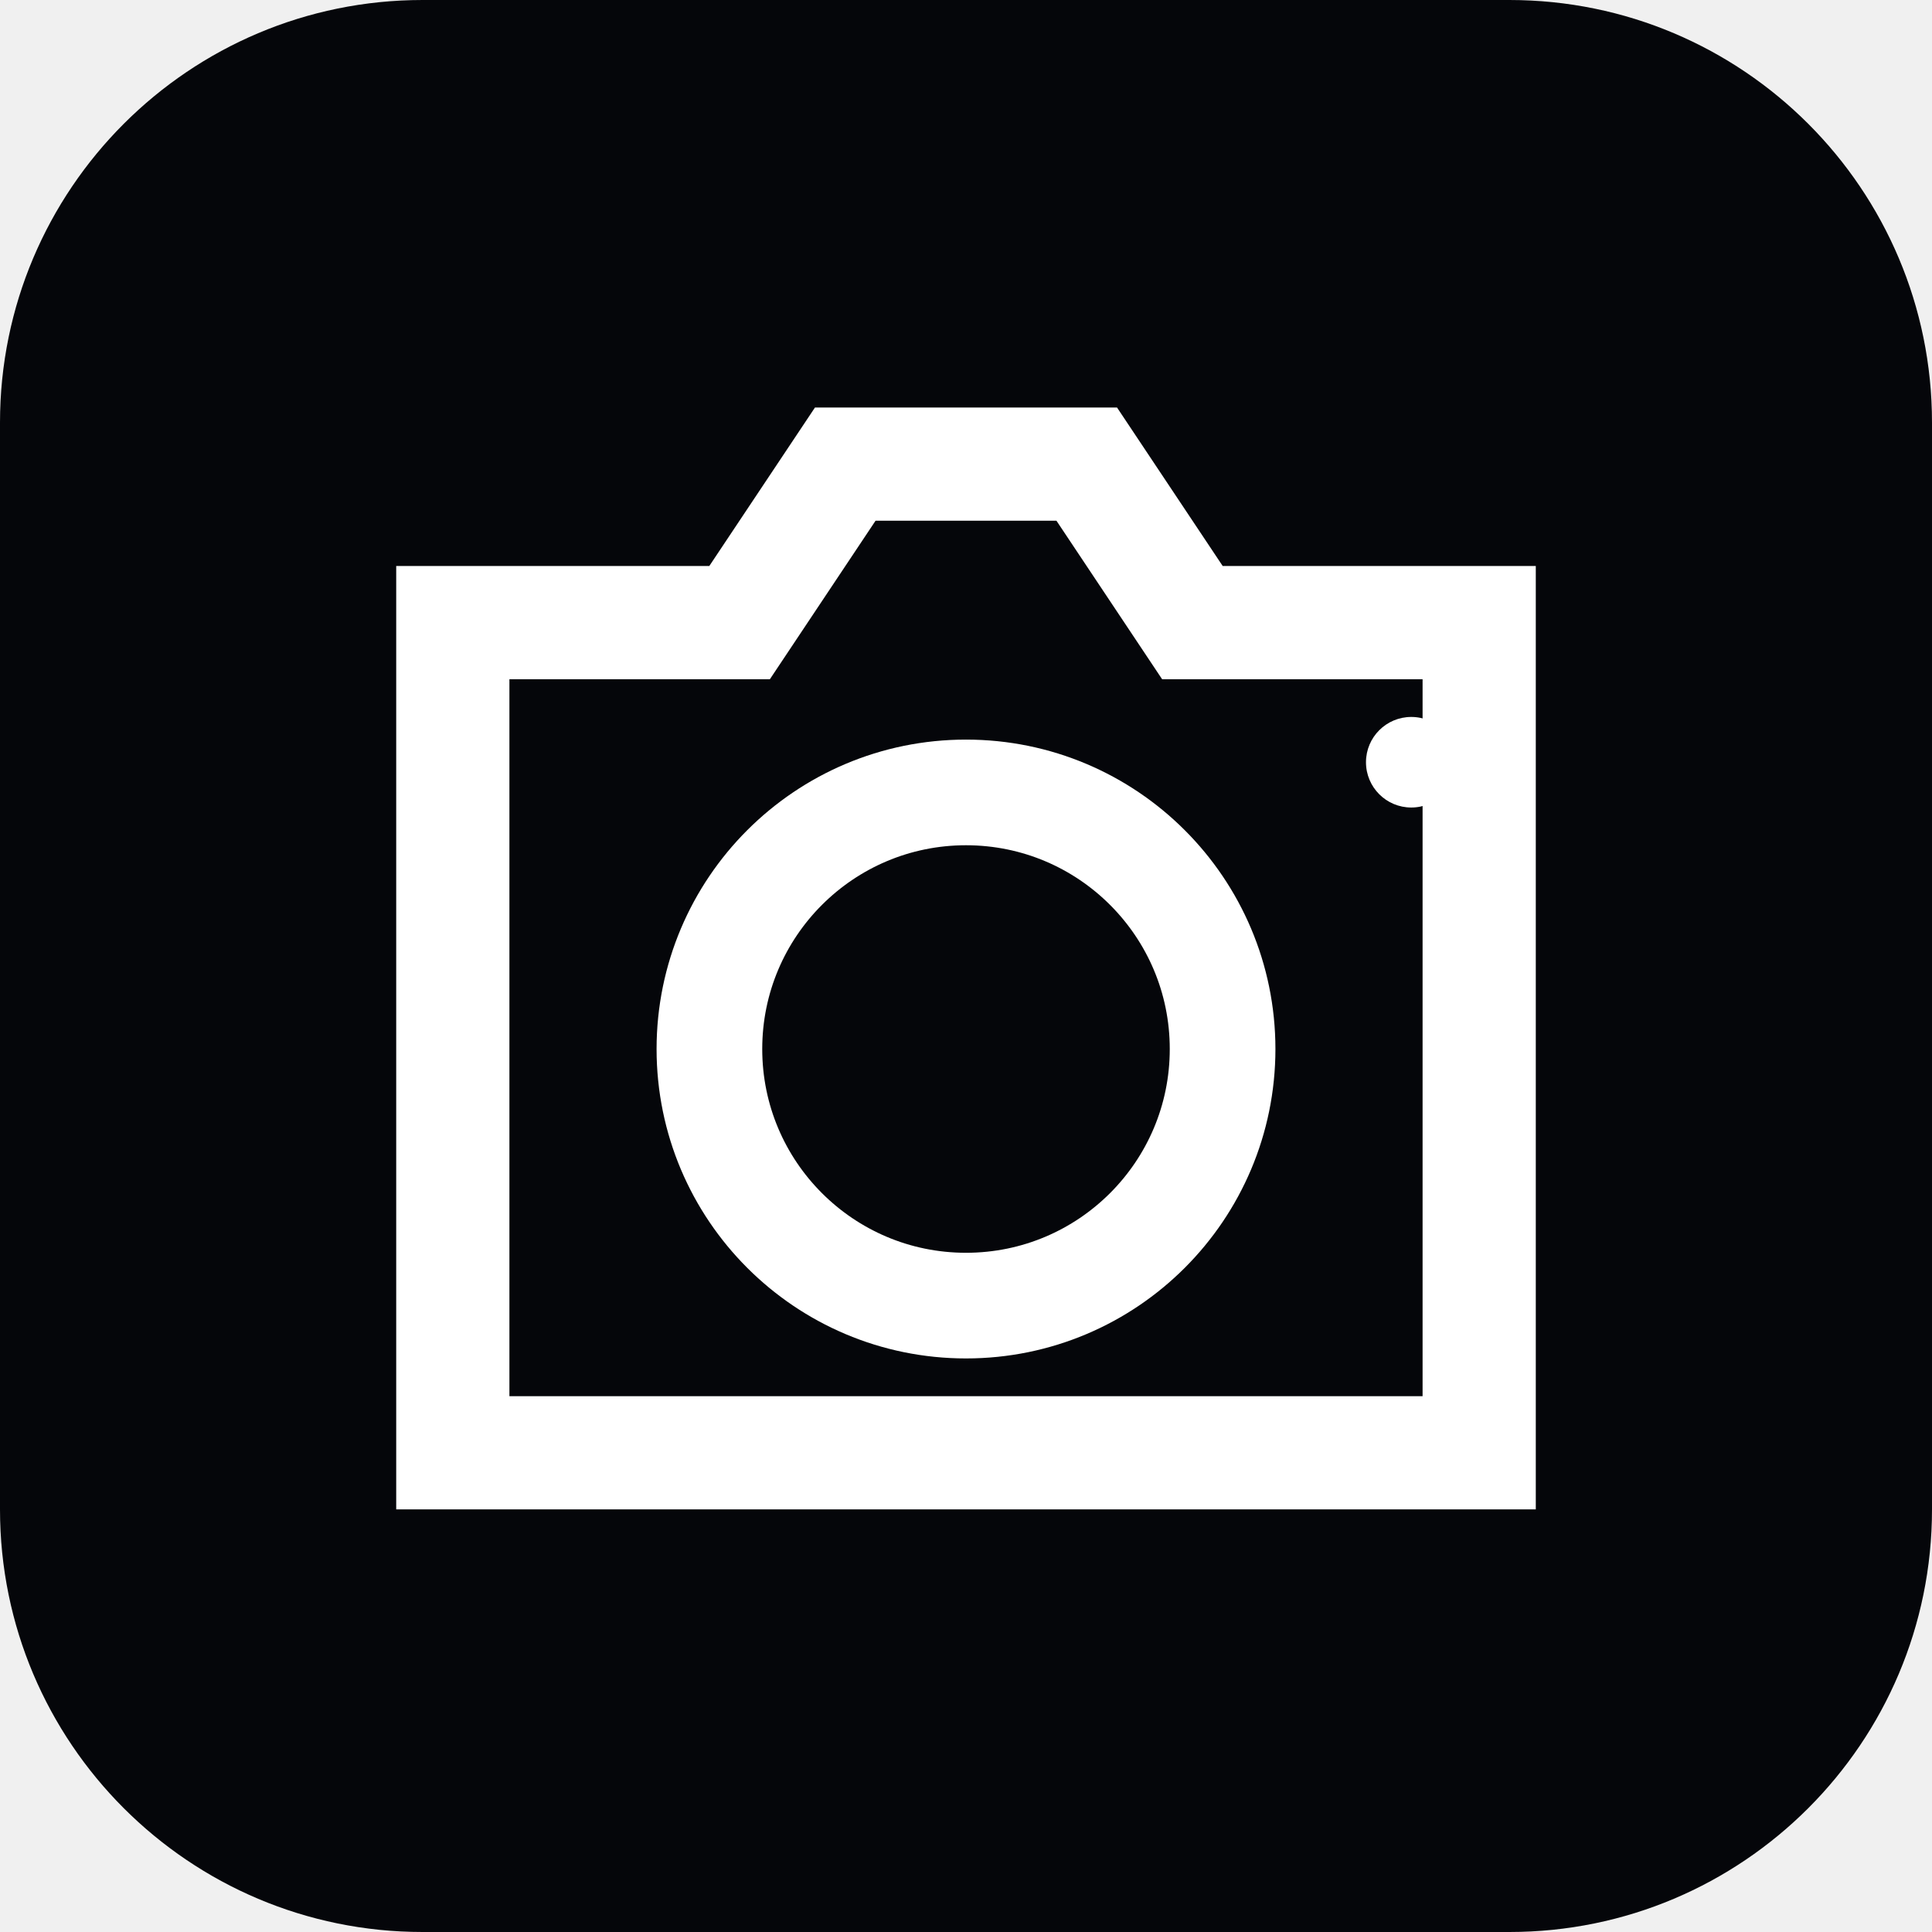
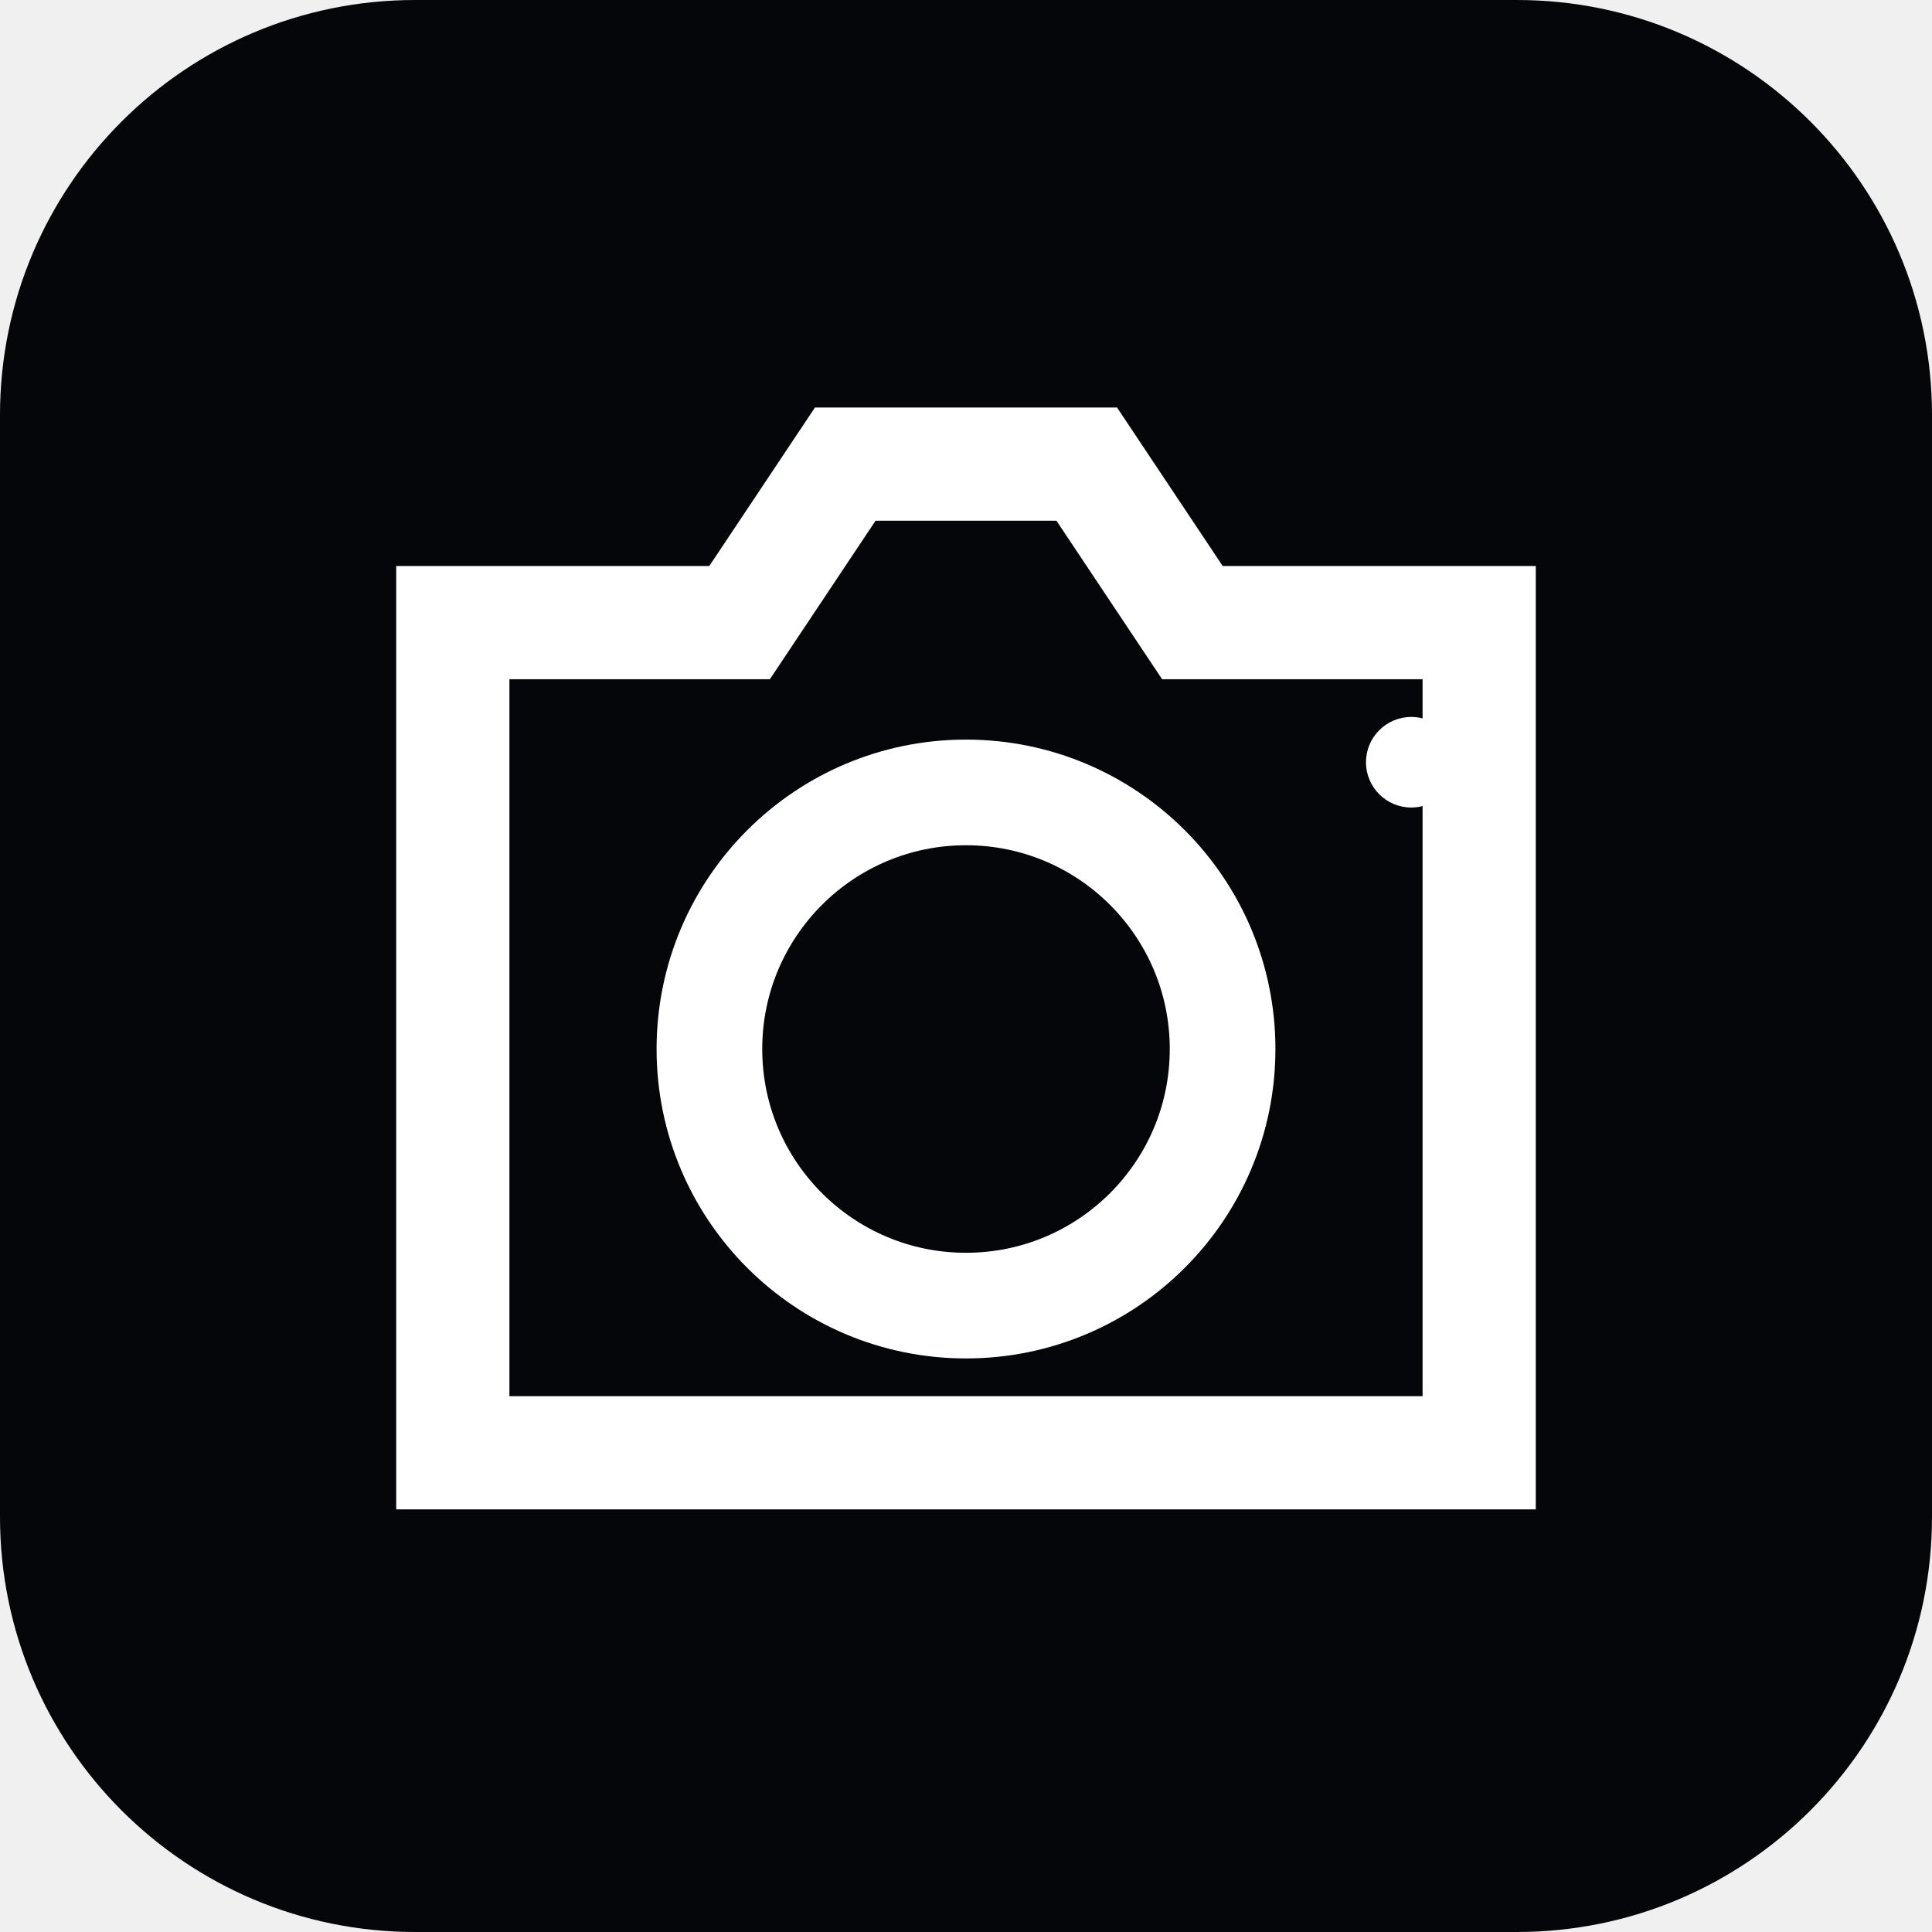
<svg xmlns="http://www.w3.org/2000/svg" viewBox="0 0 512 512">
-   <rect width="512" height="512" rx="112" fill="#05060a" />
+   <rect width="512" height="512" rx="110" fill="#05060a" />
  <path d="M120 165h76l28-42h64l28 42h76v220H120z" fill="none" stroke="#fff" stroke-width="30" />
  <circle cx="256" cy="278" r="68" fill="none" stroke="#fff" stroke-width="28" />
  <circle cx="374" cy="202" r="12" fill="#fff" />
</svg>
